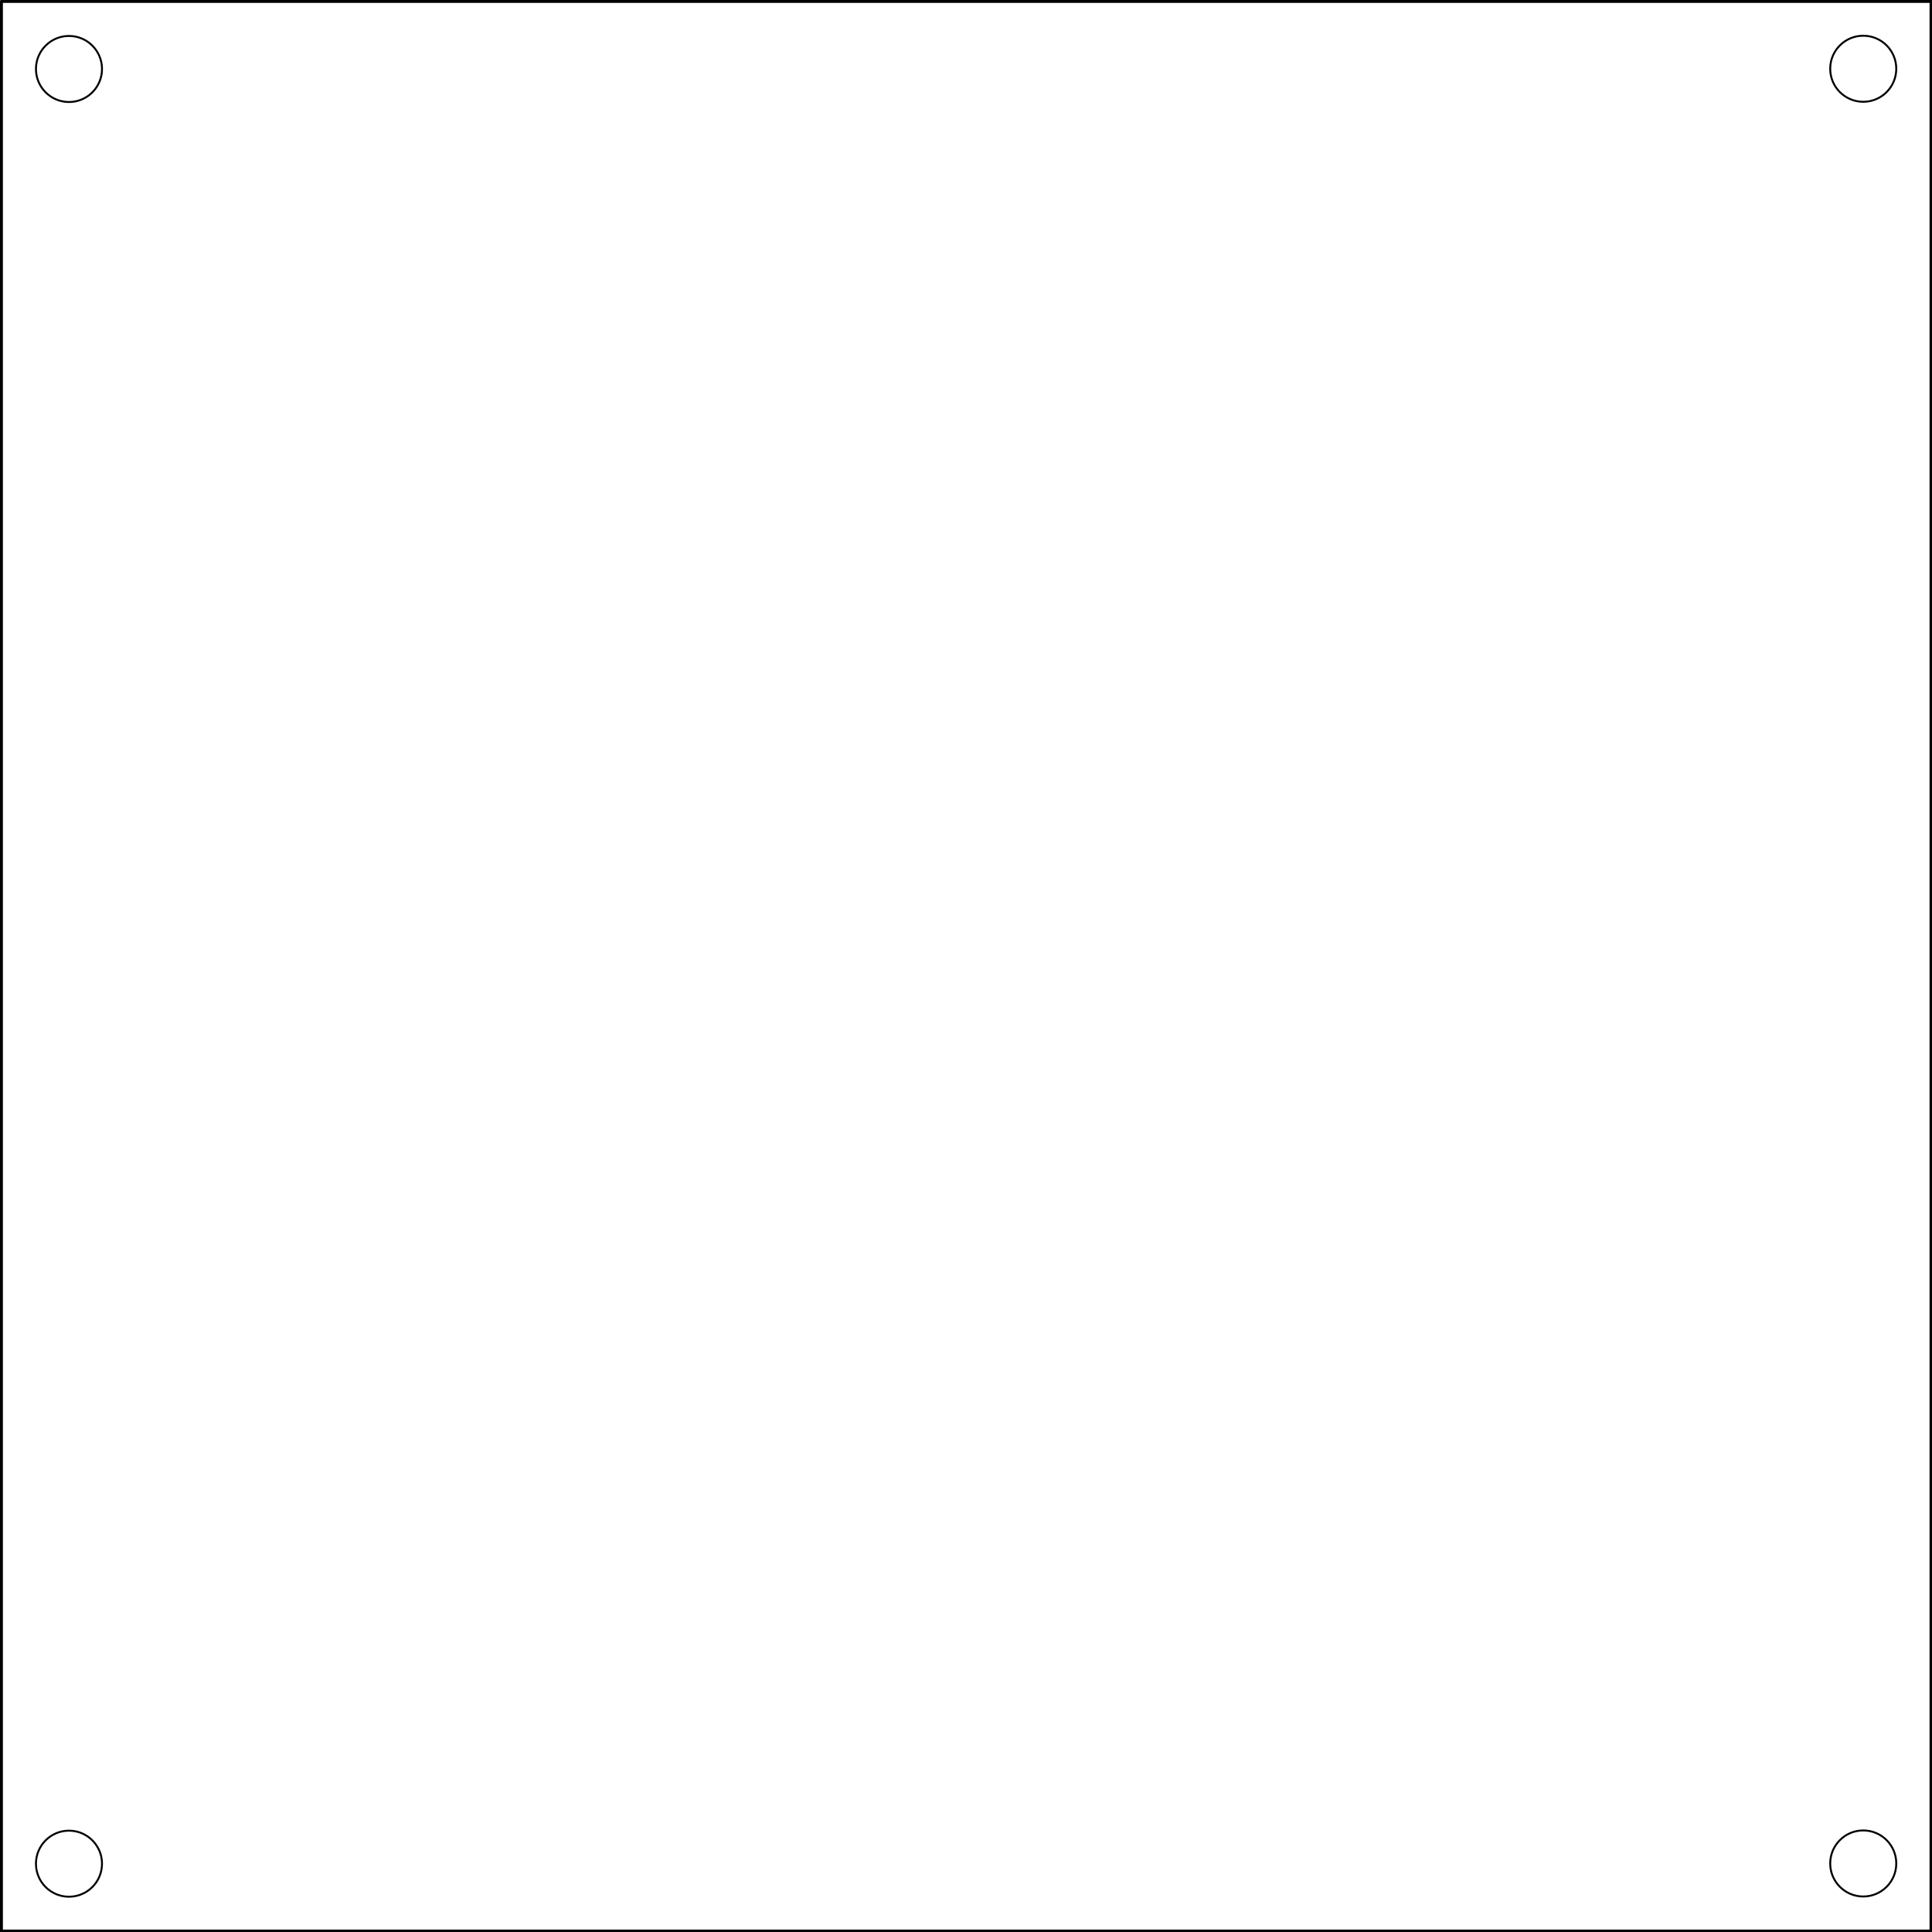
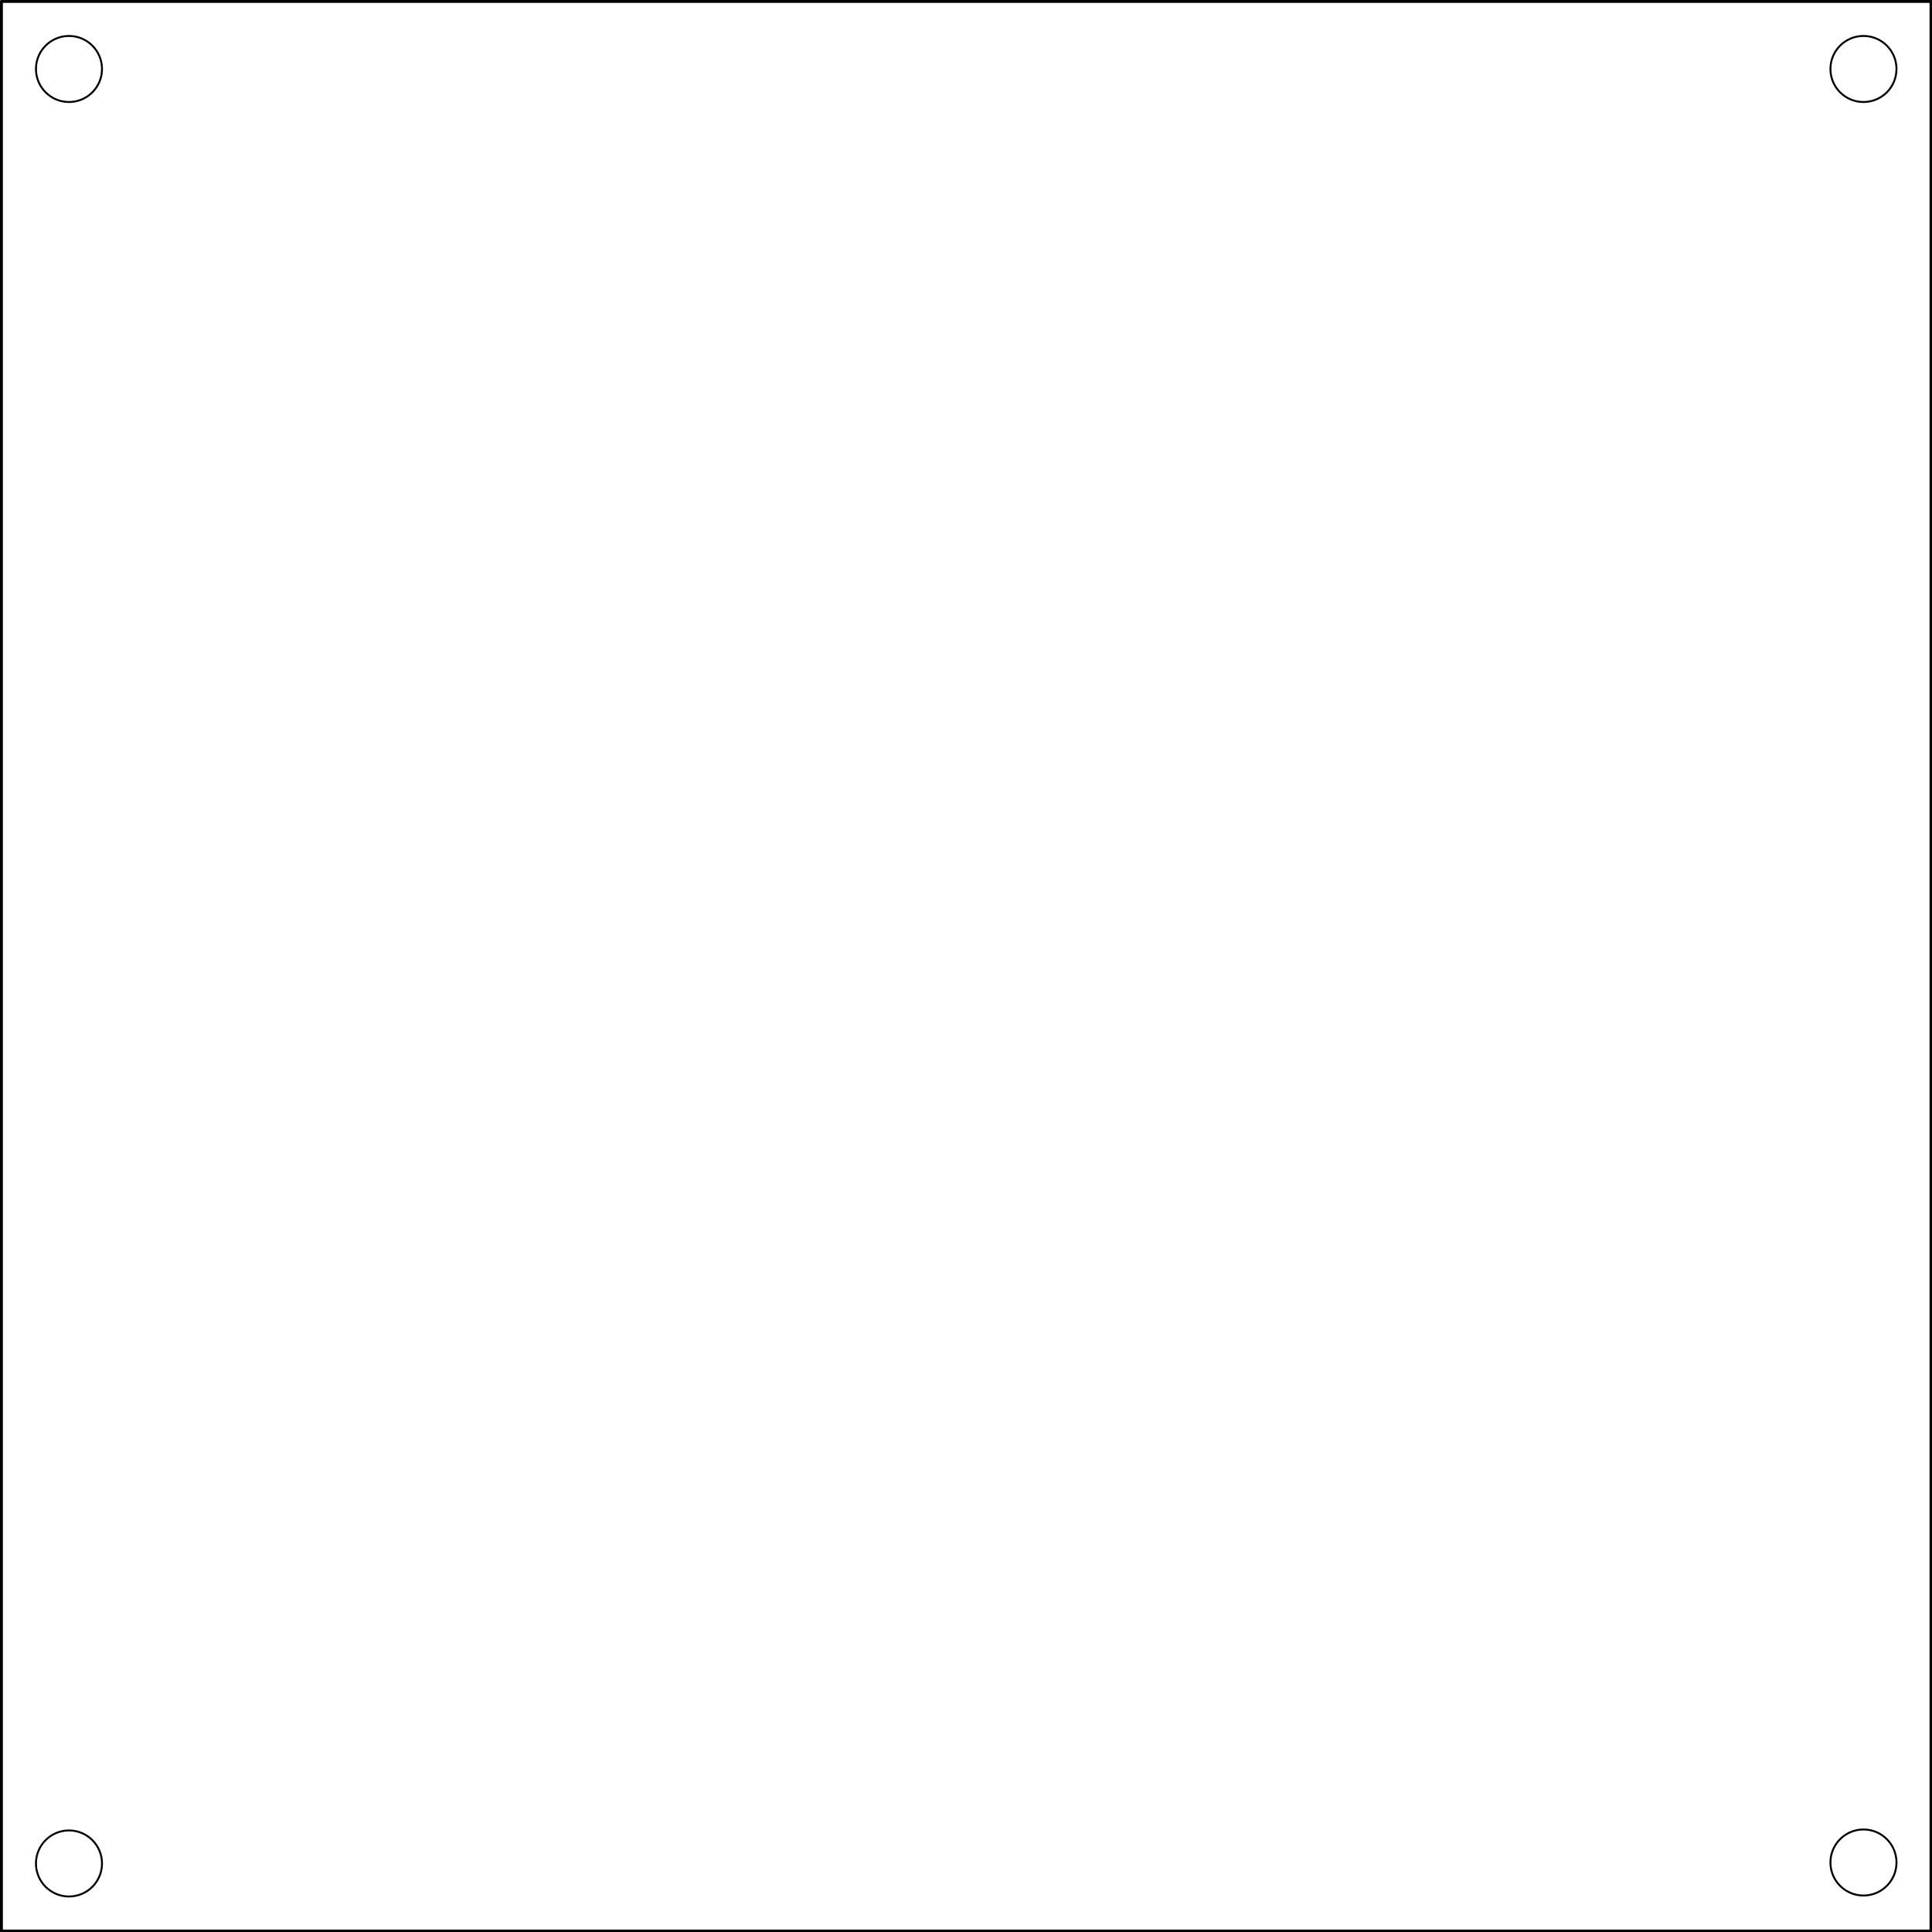
<svg xmlns="http://www.w3.org/2000/svg" version="1.1" width="10.013cm" height="10.013cm" viewBox="0 0 100126800 100126800">
  <g style="fill:#000000; fill-opacity:1;stroke:#000000; stroke-opacity:1; stroke-linecap:round; stroke-linejoin:round;" transform="translate(0 0) scale(1 1)">
</g>
  <g style="fill:#000000; fill-opacity:0.0;  stroke:#000000; stroke-width:0; stroke-opacity:1;  stroke-linecap:round; stroke-linejoin:round;">
</g>
  <g style="fill:#000000; fill-opacity:0.0;  stroke:#000000; stroke-width:150000; stroke-opacity:1;  stroke-linecap:round; stroke-linejoin:round;">
    <path d="M100075000 100075000 L75000 100075000 " />
  </g>
  <g style="fill:#000000; fill-opacity:0.0;  stroke:#000000; stroke-width:100000; stroke-opacity:1;  stroke-linecap:round; stroke-linejoin:round;">
-     <circle cx="96563276" cy="3563276" r="1711724" />
-     <circle cx="3575000" cy="96586724" r="1711724" />
+     <circle cx="96575000" cy="3575000" r="1711724" />
+     <circle cx="3575000" cy="96575000" r="1711724" />
  </g>
  <g style="fill:#000000; fill-opacity:0.0;  stroke:#000000; stroke-width:150000; stroke-opacity:1;  stroke-linecap:round; stroke-linejoin:round;">
    <path d="M75000 75000 L100075000 75000 " />
  </g>
  <g style="fill:#000000; fill-opacity:0.0;  stroke:#000000; stroke-width:100000; stroke-opacity:1;  stroke-linecap:round; stroke-linejoin:round;">
    <circle cx="3575000" cy="3575000" r="1711724" />
  </g>
  <g style="fill:#000000; fill-opacity:0.0;  stroke:#000000; stroke-width:150000; stroke-opacity:1;  stroke-linecap:round; stroke-linejoin:round;">
    <path d="M100075000 75000 L100075000 100075000 " />
  </g>
  <g style="fill:#000000; fill-opacity:0.0;  stroke:#000000; stroke-width:100000; stroke-opacity:1;  stroke-linecap:round; stroke-linejoin:round;">
-     <circle cx="96563276" cy="96575000" r="1711724" />
+     <circle cx="96575000" cy="96525000" r="1711724" />
  </g>
  <g style="fill:#000000; fill-opacity:0.0;  stroke:#000000; stroke-width:150000; stroke-opacity:1;  stroke-linecap:round; stroke-linejoin:round;">
    <path d="M75000 100075000 L75000 75000 " />
    <g>
</g>
    <g>
</g>
    <g>
</g>
  </g>
</svg>
